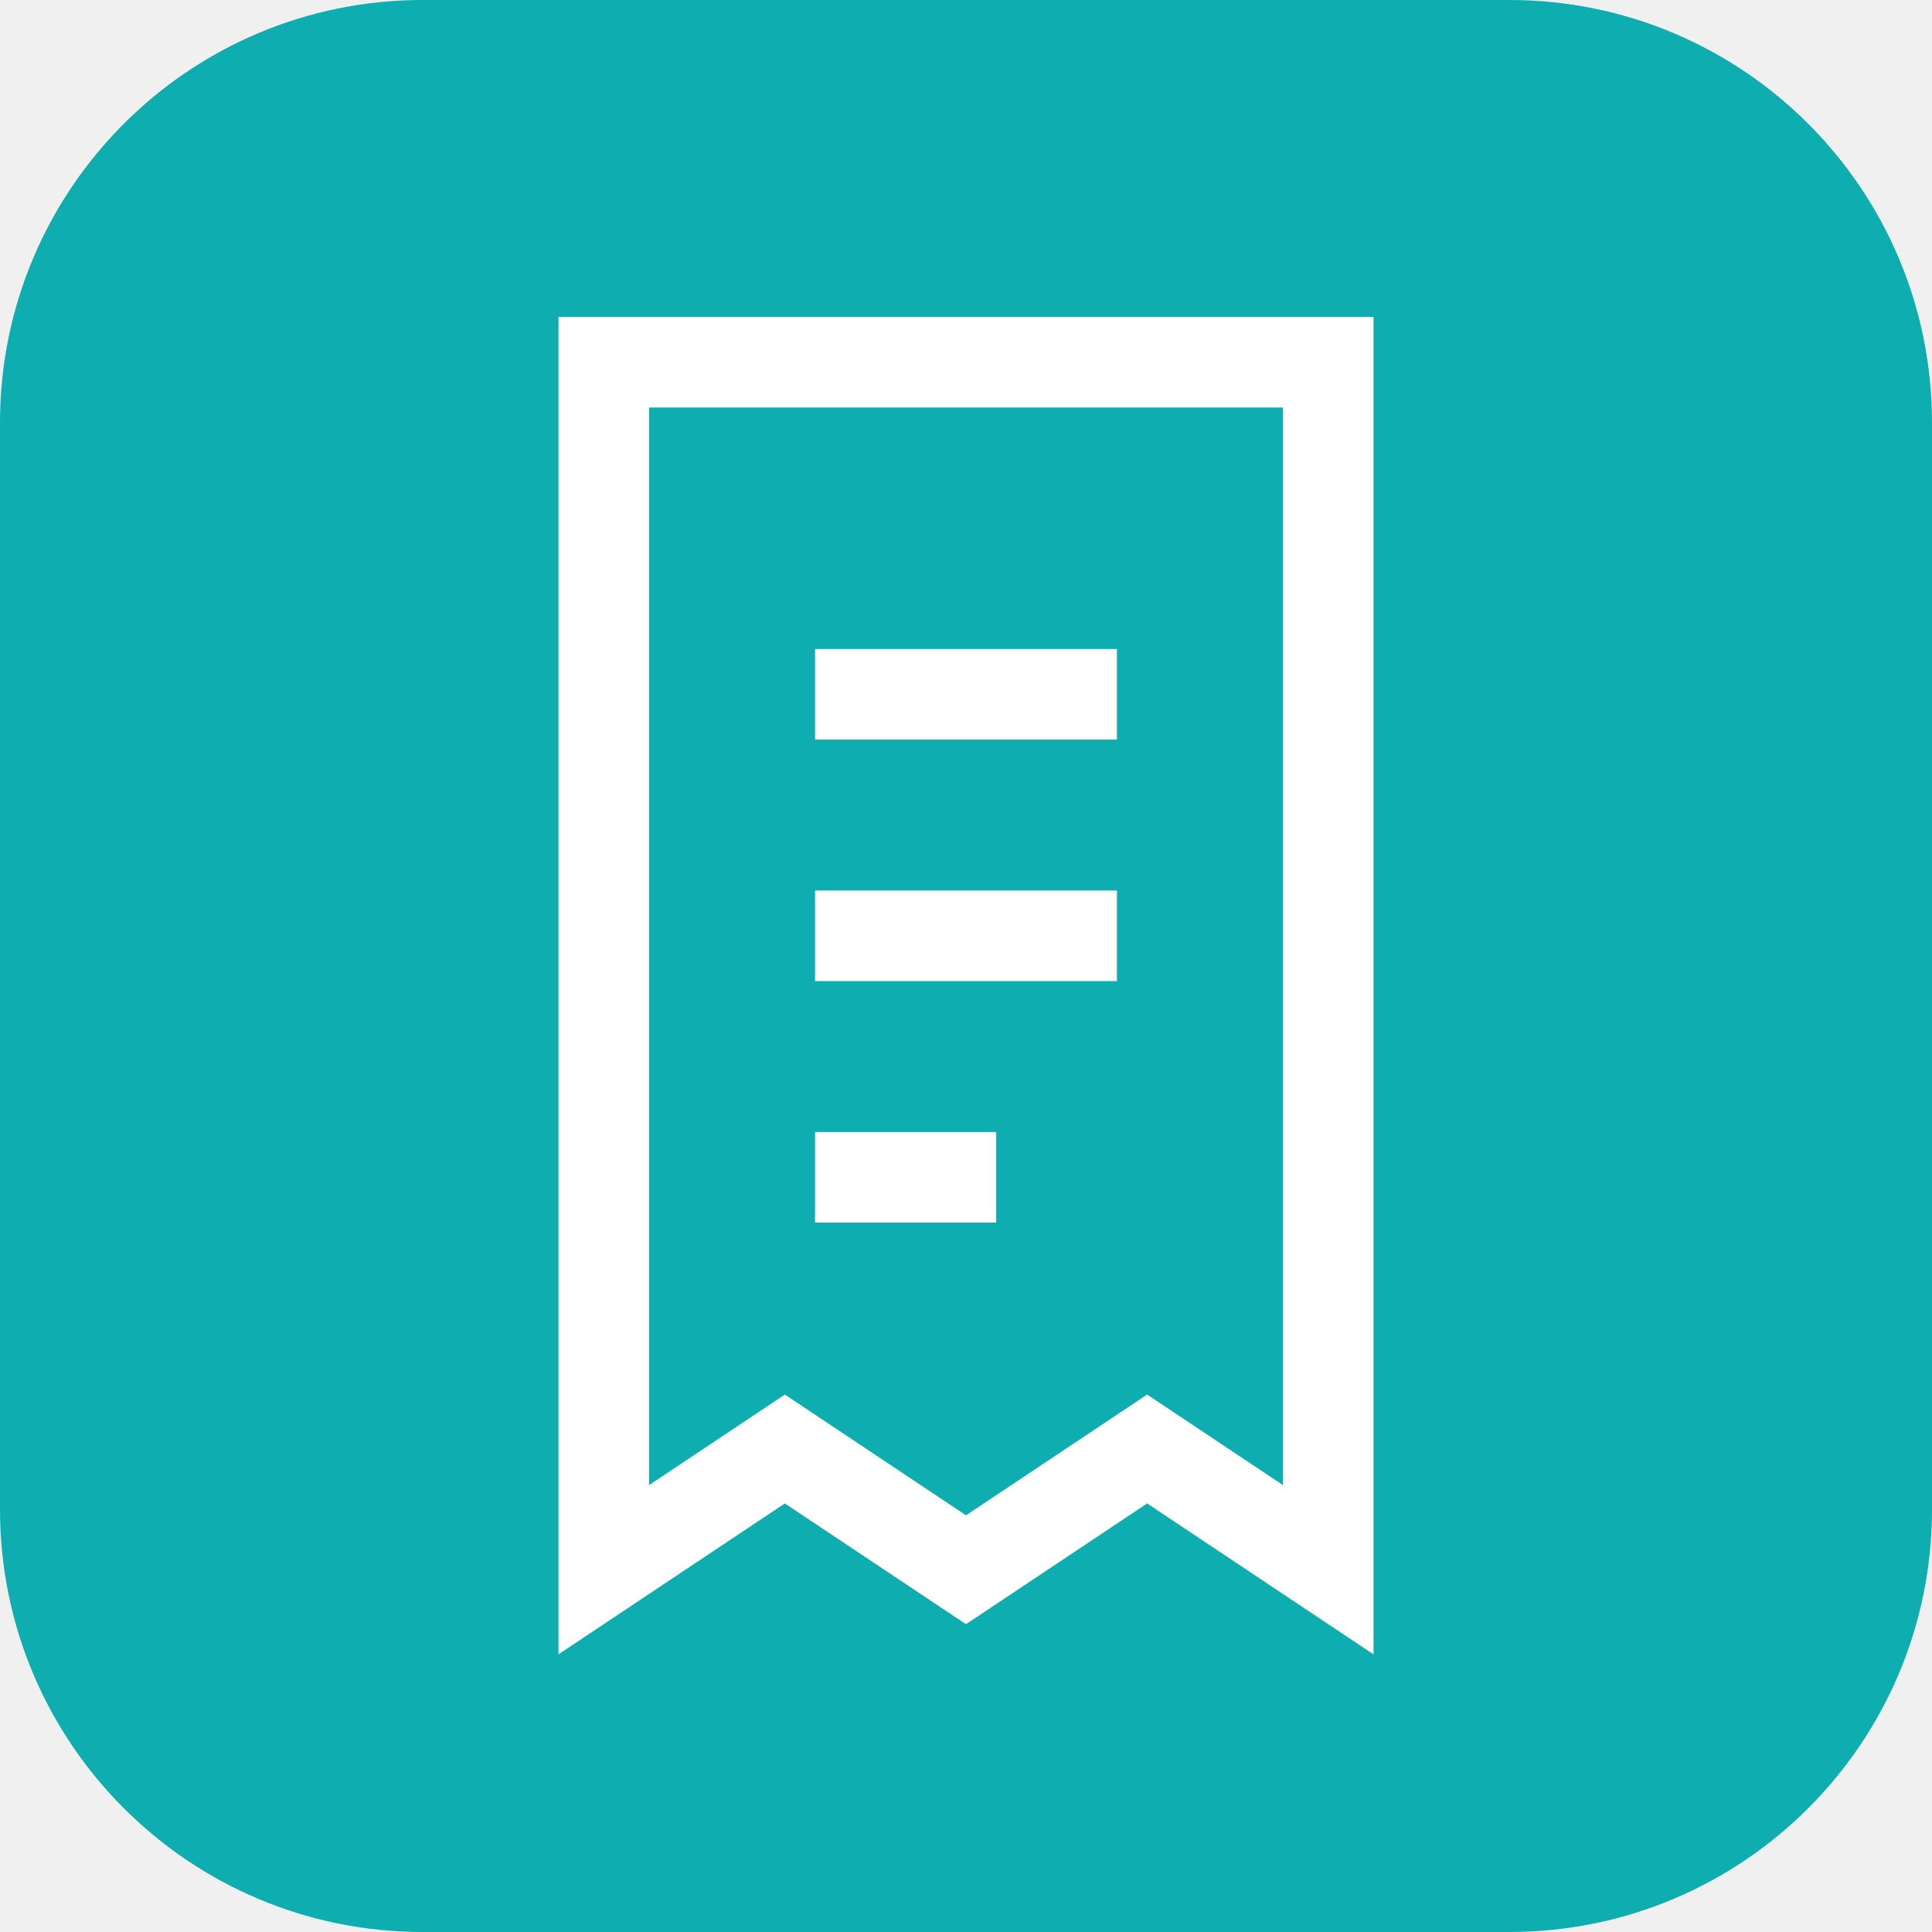
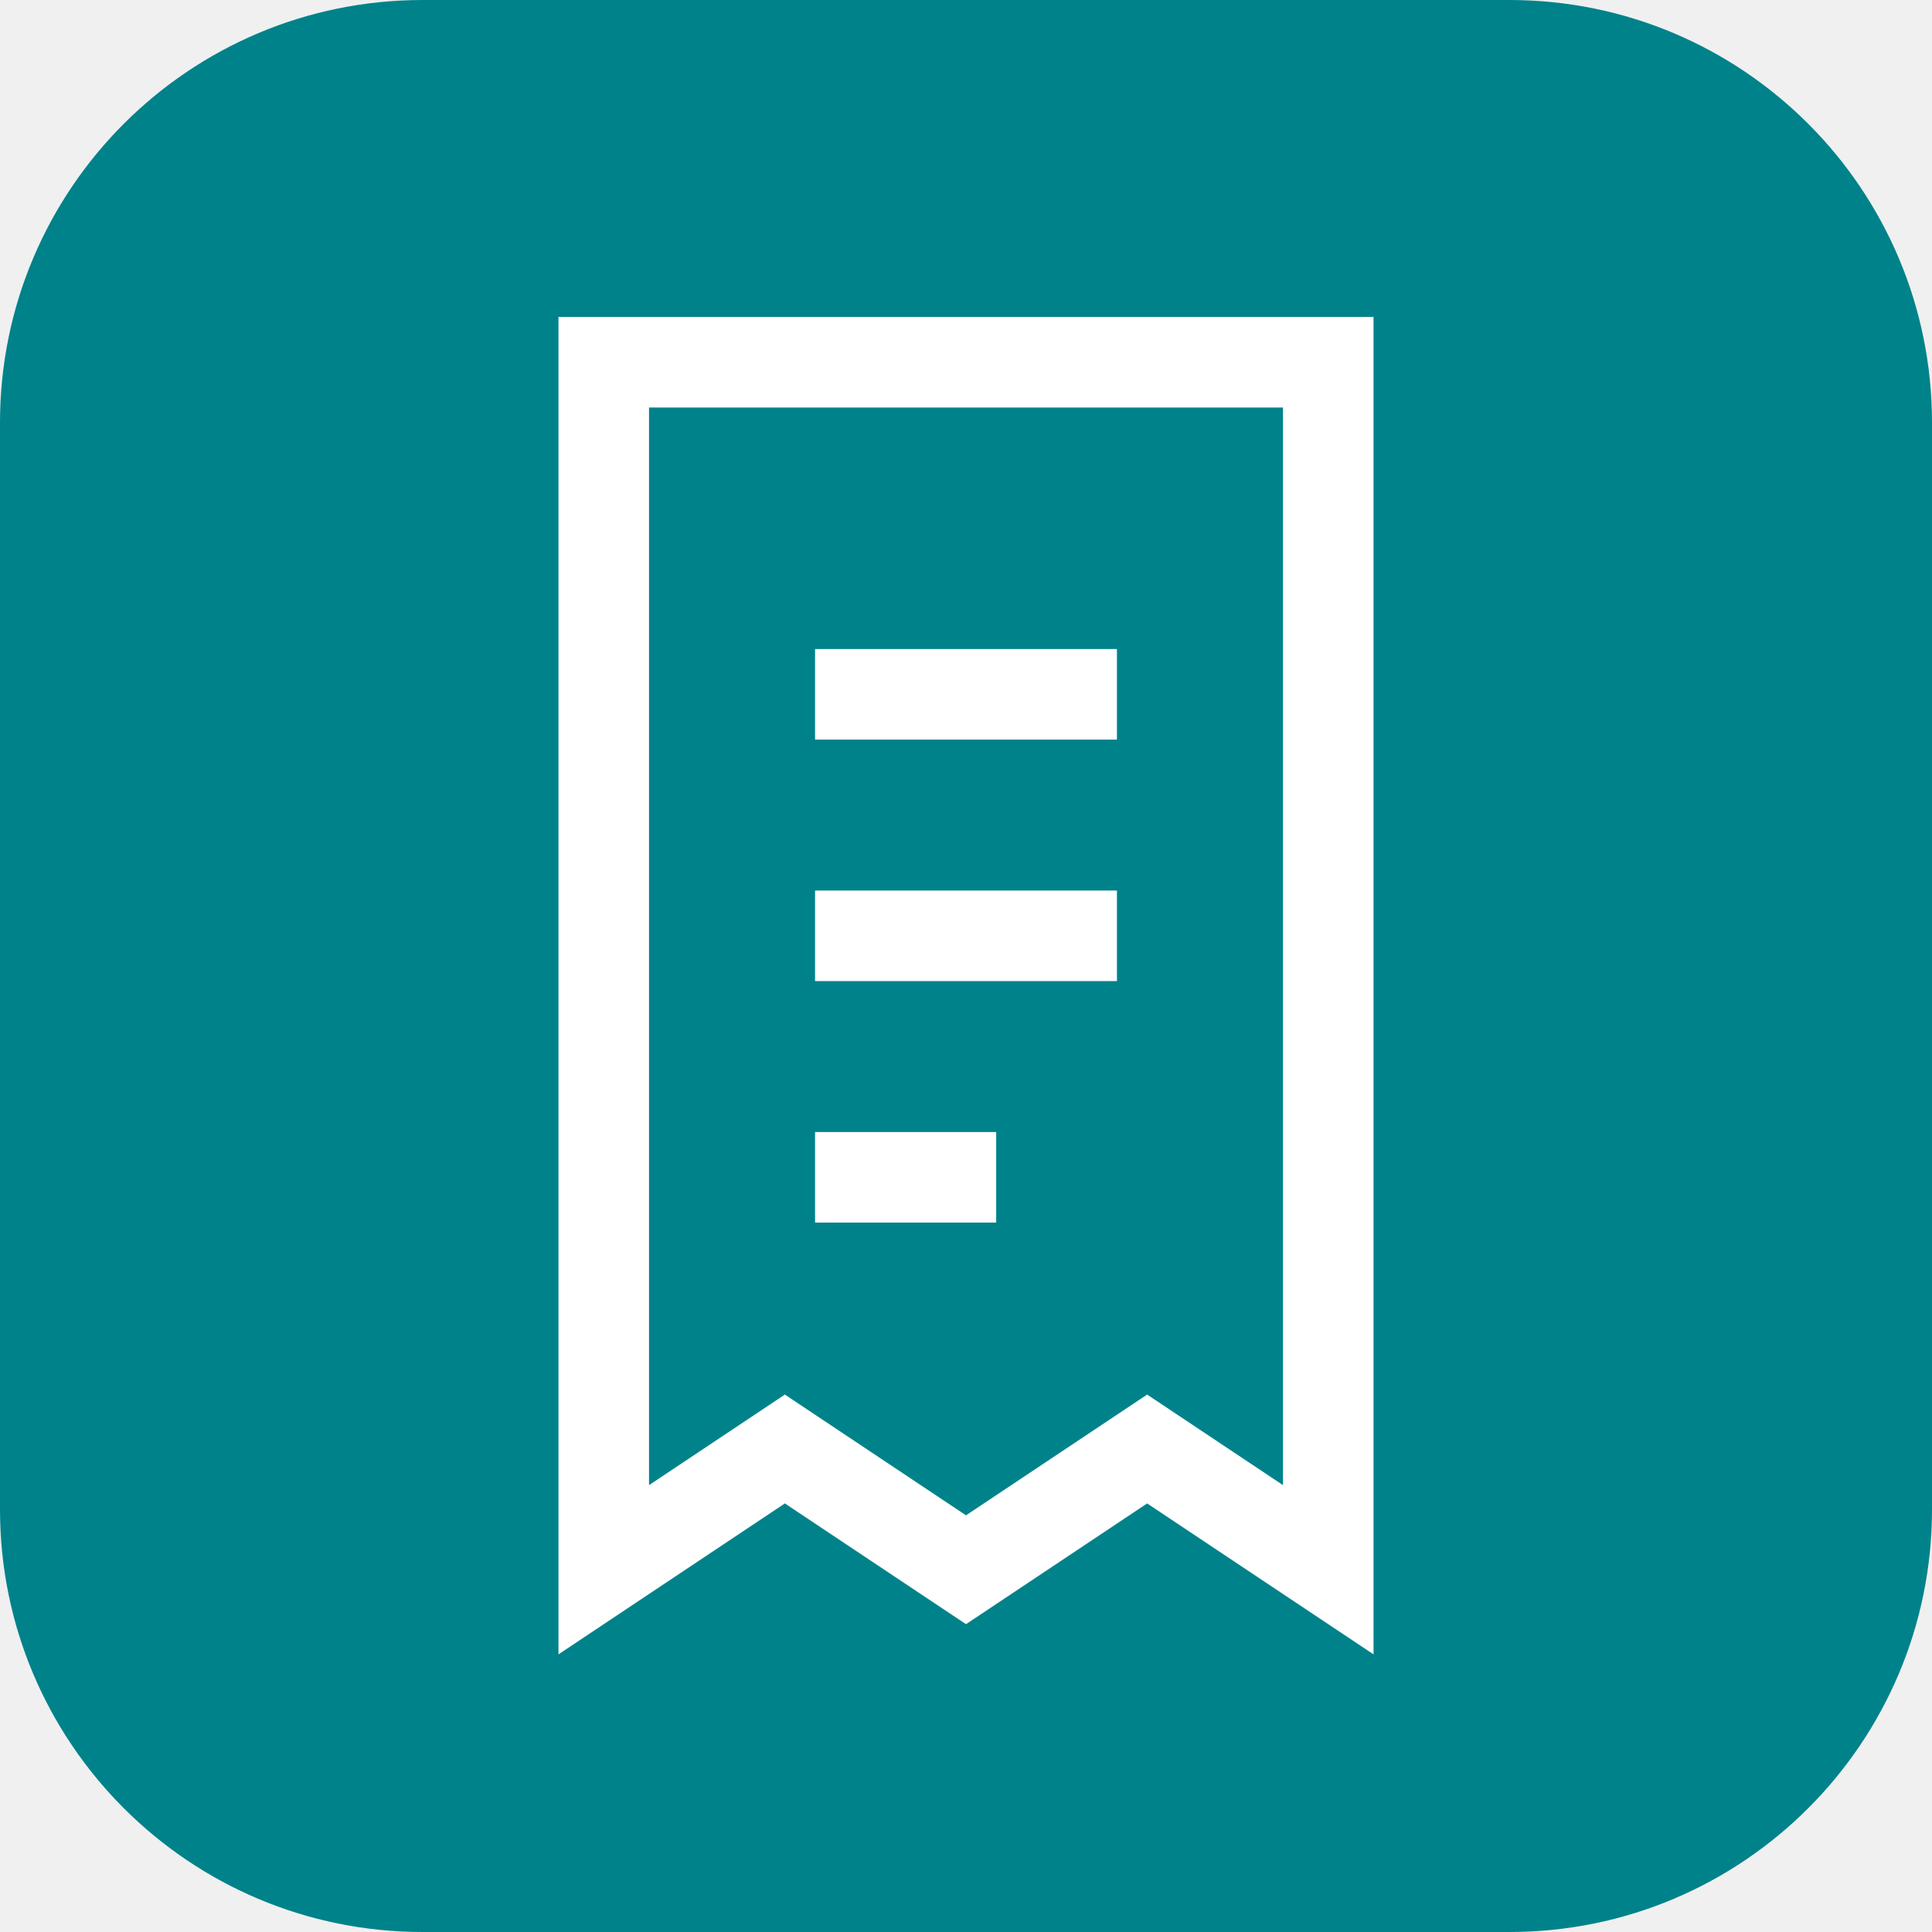
<svg xmlns="http://www.w3.org/2000/svg" viewBox="0 0 64 64">
-   <rect width="64" height="64" rx="14" fill="#0eadb0" />
+   <rect width="64" height="64" rx="14" fill="#00828a" />
  <path d="M20 12h24v40l-6-4-6 4-6-4-6 4V12Z" fill="none" stroke="white" stroke-width="3" />
  <path d="M27 23h10M27 31h10M27 39h6" stroke="white" stroke-width="3" />
</svg>
